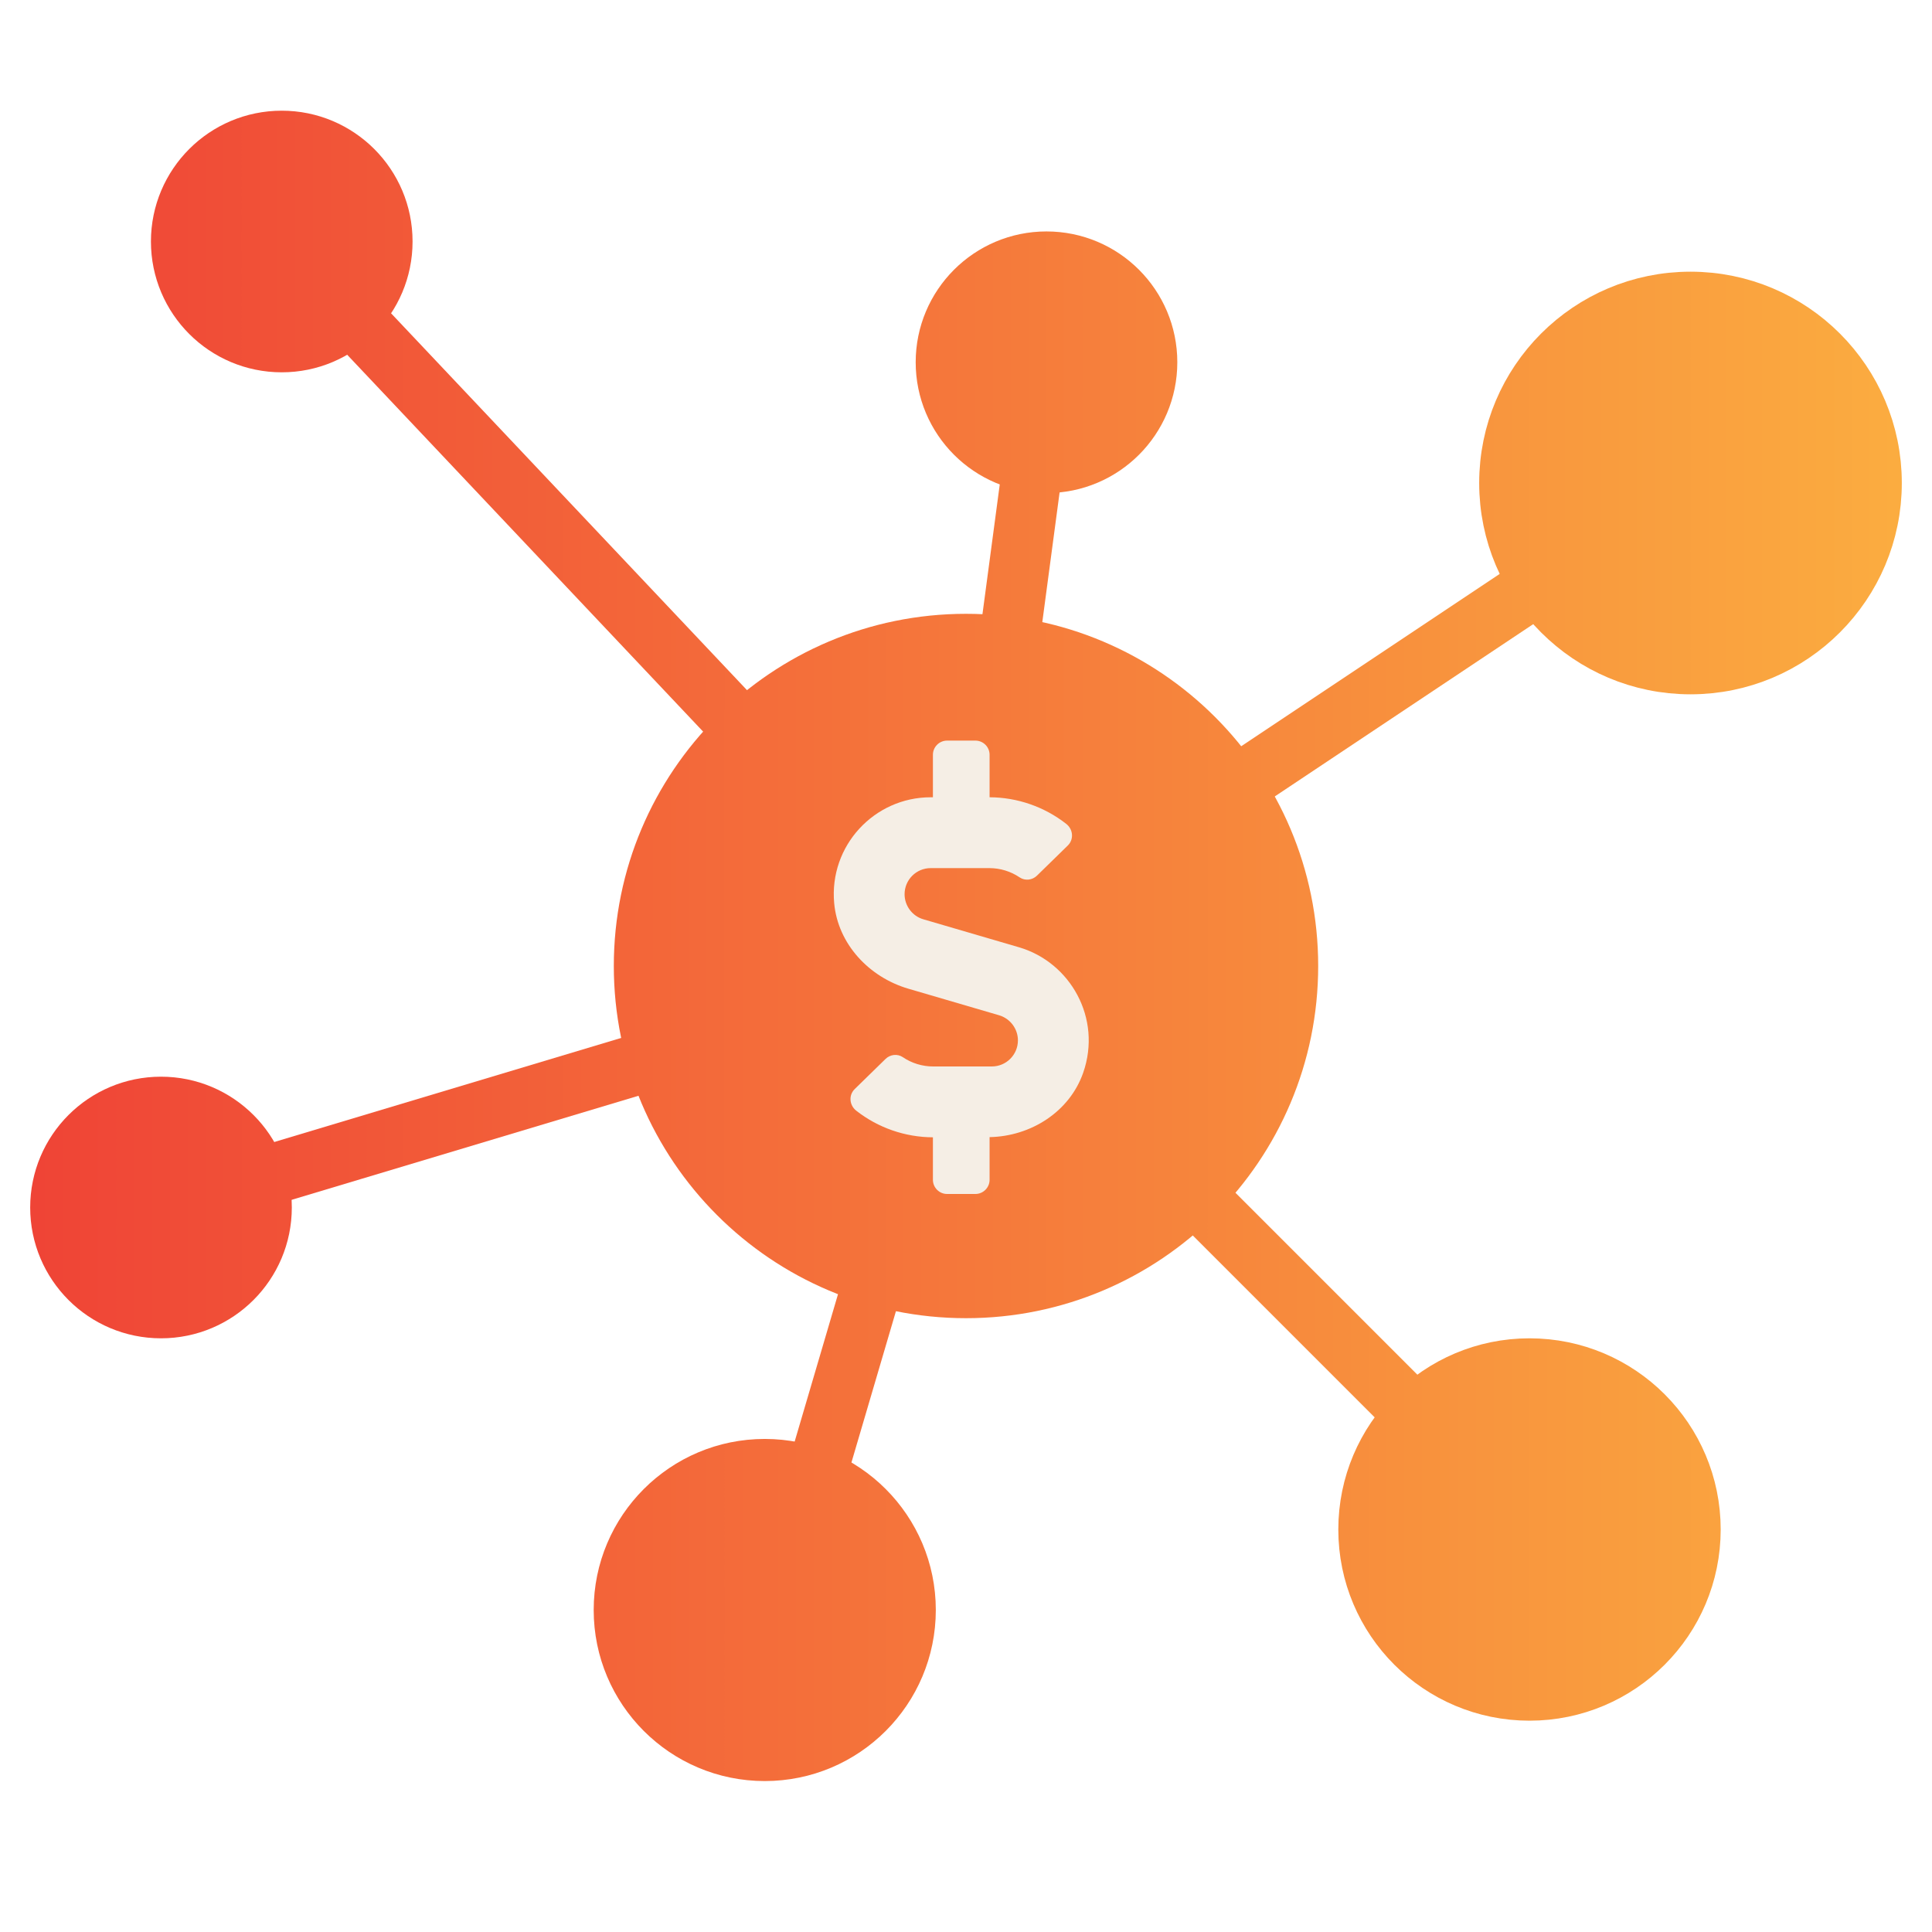
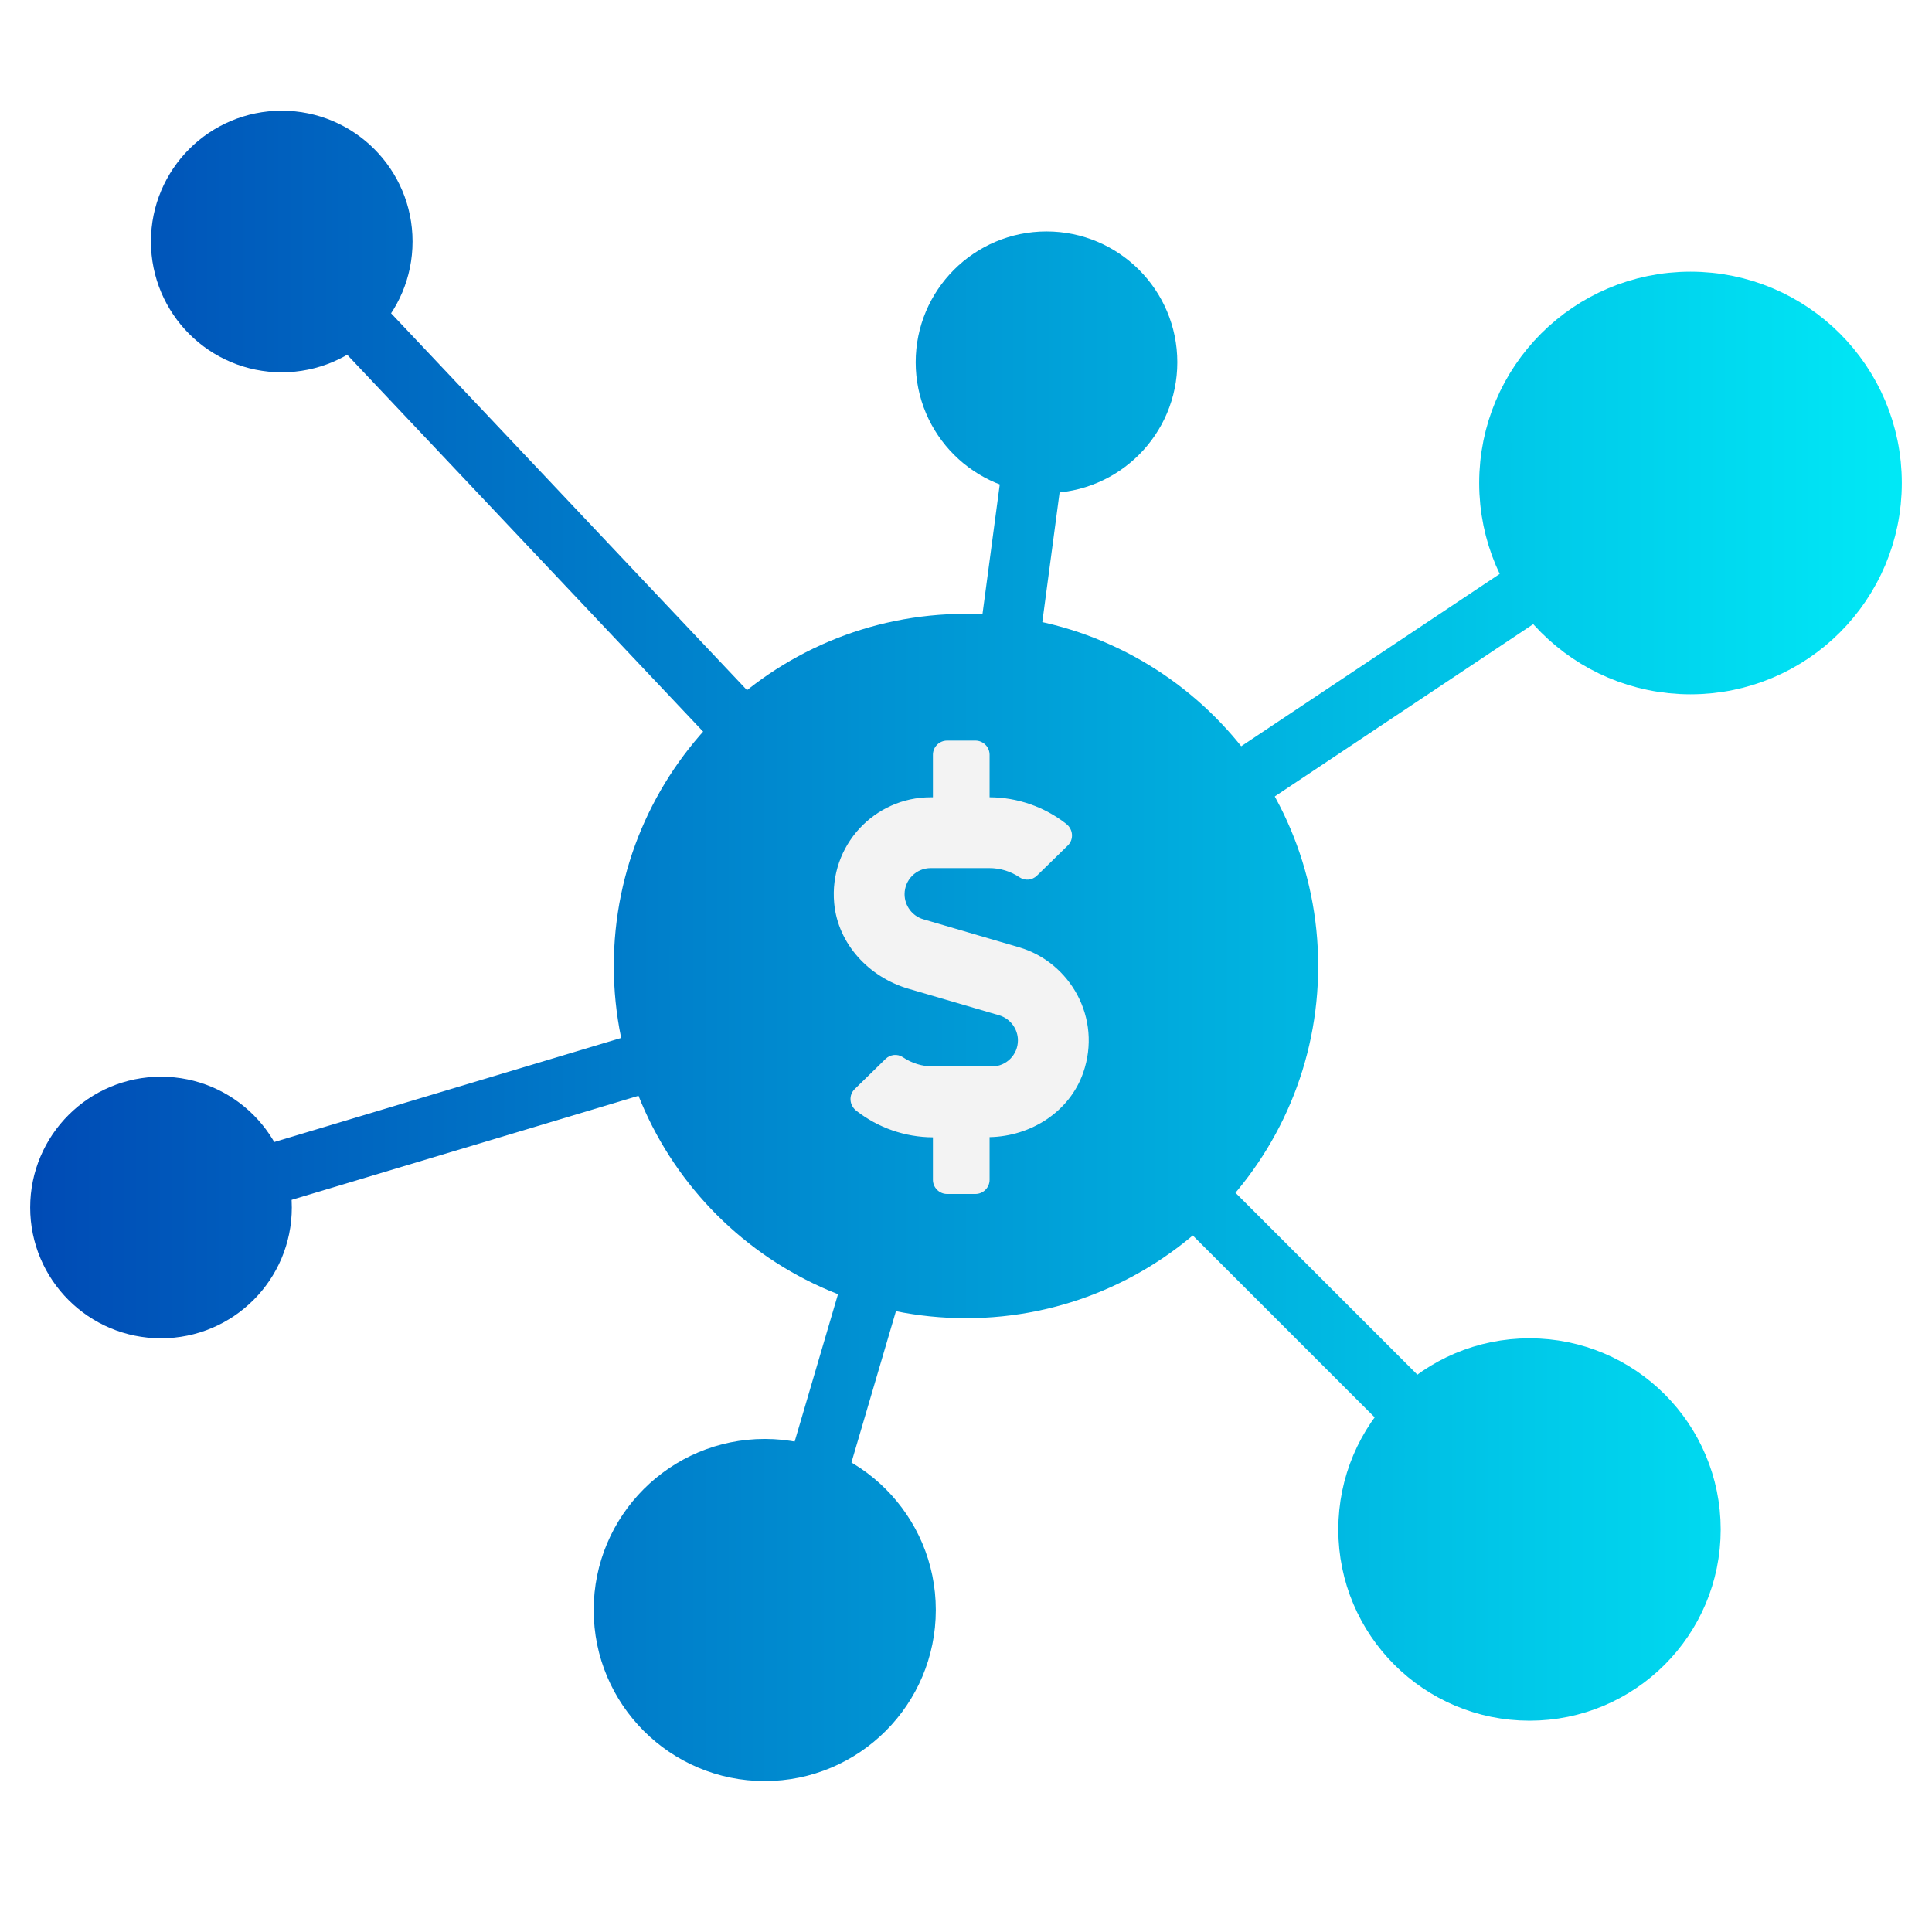
<svg xmlns="http://www.w3.org/2000/svg" width="24" height="24" viewBox="0 0 24 24">
  <defs>
    <linearGradient id="grad1" x1="0" y1="0" x2="100%" y2="0%" gradientUnits="userSpaceOnUse">
-       <stop offset="0%" stop-color="#EF4236" />
-       <stop offset="100%" stop-color="#FBAE40" />
+       <stop offset="0%" stop-color="#0048b4" />
+       <stop offset="100%" stop-color="#00ebf7" />
    </linearGradient>
  </defs>
  <g fill="url(#grad1)" stroke="url(#grad1)" stroke-width="0.75">
    <line x1="12" y1="12" x2="3.5" y2="3">
      <animate attributeName="x2" values="3.5; 4.5; 3.5" dur="8s" repeatCount="indefinite" />
      <animate attributeName="y2" values="3; 2; 3" dur="5s" repeatCount="indefinite" />
    </line>
    <circle cx="3.5" cy="3" r="1.25">
      <animate attributeName="cx" values="3.5; 4.5; 3.5" dur="8s" repeatCount="indefinite" />
      <animate attributeName="cy" values="3; 2; 3" dur="5s" repeatCount="indefinite" />
    </circle>
    <line x1="12" y1="12" x2="13" y2="4.5">
      <animate attributeName="x2" values="13; 12; 13" dur="4s" repeatCount="indefinite" />
      <animate attributeName="y2" values="4.5; 3.5; 4.5" dur="5s" repeatCount="indefinite" />
    </line>
    <circle cx="13" cy="4.5" r="1.25">
      <animate attributeName="cx" values="13; 12; 13" dur="4s" repeatCount="indefinite" />
      <animate attributeName="cy" values="4.5; 3.5; 4.5" dur="5s" repeatCount="indefinite" />
    </circle>
    <line x1="12" y1="12" x2="21" y2="6">
      <animate attributeName="x2" values="21; 20.5; 21" dur="8s" repeatCount="indefinite" />
      <animate attributeName="y2" values="6; 5; 6" dur="2s" repeatCount="indefinite" />
    </line>
    <circle cx="21" cy="6" r="2.25">
      <animate attributeName="cx" values="21; 20.5; 21" dur="8s" repeatCount="indefinite" />
      <animate attributeName="cy" values="6; 5; 6" dur="2s" repeatCount="indefinite" />
    </circle>
    <line x1="12" y1="12" x2="19" y2="19">
      <animate attributeName="x2" values="19; 20; 19" dur="8s" repeatCount="indefinite" />
      <animate attributeName="y2" values="19; 18; 19" dur="6s" repeatCount="indefinite" />
    </line>
    <circle cx="19" cy="19" r="2">
      <animate attributeName="cx" values="19; 20; 19" dur="8s" repeatCount="indefinite" />
      <animate attributeName="cy" values="19; 18; 19" dur="6s" repeatCount="indefinite" />
    </circle>
    <line x1="12" y1="12" x2="9.5" y2="20.5">
      <animate attributeName="x2" values="9.5; 8.5; 9.5" dur="4s" repeatCount="indefinite" />
      <animate attributeName="y2" values="20.5; 19.5; 20.5" dur="3s" repeatCount="indefinite" />
    </line>
    <circle cx="9.5" cy="20" r="1.75">
      <animate attributeName="cx" values="9.5; 8.5; 9.5" dur="4s" repeatCount="indefinite" />
      <animate attributeName="cy" values="20; 19; 20" dur="3s" repeatCount="indefinite" />
    </circle>
    <line x1="12" y1="12" x2="2" y2="15">
      <animate attributeName="x2" values="2; 3; 2" dur="9s" repeatCount="indefinite" />
      <animate attributeName="y2" values="15; 14; 15" dur="10s" repeatCount="indefinite" />
    </line>
    <circle cx="2" cy="15" r="1.25">
      <animate attributeName="cx" values="2; 3; 2" dur="9s" repeatCount="indefinite" />
      <animate attributeName="cy" values="15; 14; 15" dur="10s" repeatCount="indefinite" />
    </circle>
    <circle cx="12" cy="12" r="4">
    </circle>
  </g>
  <g transform="translate(10.357, 9.2) scale(0.011)">
-     <path fill="#f5eee5" d="M209.2 233.4l-108-31.6C88.7 198.2 80 186.5 80 173.5c0-16.3 13.2-29.5 29.5-29.5h66.3c12.2 0 24.2 3.7 34.2 10.5 6.1 4.1 14.3 3.1 19.5-2l34.8-34c7.1-6.9 6.1-18.4-1.8-24.5C238 74.8 207.4 64.1 176 64V16c0-8.8-7.2-16-16-16h-32c-8.8 0-16 7.2-16 16v48h-2.5C45.8 64-5.4 118.7.5 183.6c4.2 46.1 39.4 83.6 83.8 96.6l102.5 30c12.5 3.7 21.2 15.3 21.2 28.3 0 16.3-13.2 29.5-29.5 29.5h-66.3C100 368 88 364.3 78 357.5c-6.1-4.1-14.3-3.1-19.5 2l-34.8 34c-7.1 6.9-6.1 18.4 1.8 24.5 24.5 19.2 55.1 29.9 86.5 30v48c0 8.8 7.2 16 16 16h32c8.8 0 16-7.2 16-16v-48.2c46.6-.9 90.3-28.6 105.7-72.7 21.5-61.6-14.6-124.8-72.5-141.7z" />
+     <path fill="#f3f3f3" d="M209.2 233.4l-108-31.6C88.7 198.2 80 186.5 80 173.5c0-16.3 13.2-29.5 29.5-29.5h66.3c12.2 0 24.2 3.7 34.2 10.5 6.1 4.1 14.3 3.1 19.5-2l34.8-34c7.1-6.9 6.1-18.4-1.8-24.5C238 74.8 207.4 64.1 176 64V16c0-8.8-7.2-16-16-16h-32c-8.8 0-16 7.2-16 16v48h-2.5C45.8 64-5.4 118.7.5 183.6c4.2 46.1 39.4 83.6 83.8 96.6l102.5 30c12.5 3.7 21.2 15.3 21.2 28.3 0 16.3-13.2 29.5-29.5 29.5h-66.3C100 368 88 364.3 78 357.5c-6.1-4.1-14.3-3.1-19.5 2l-34.8 34c-7.1 6.9-6.1 18.4 1.8 24.5 24.5 19.2 55.1 29.9 86.5 30v48c0 8.8 7.2 16 16 16h32c8.8 0 16-7.2 16-16v-48.2c46.6-.9 90.3-28.6 105.7-72.7 21.5-61.6-14.6-124.8-72.5-141.7z" />
  </g>
</svg>
